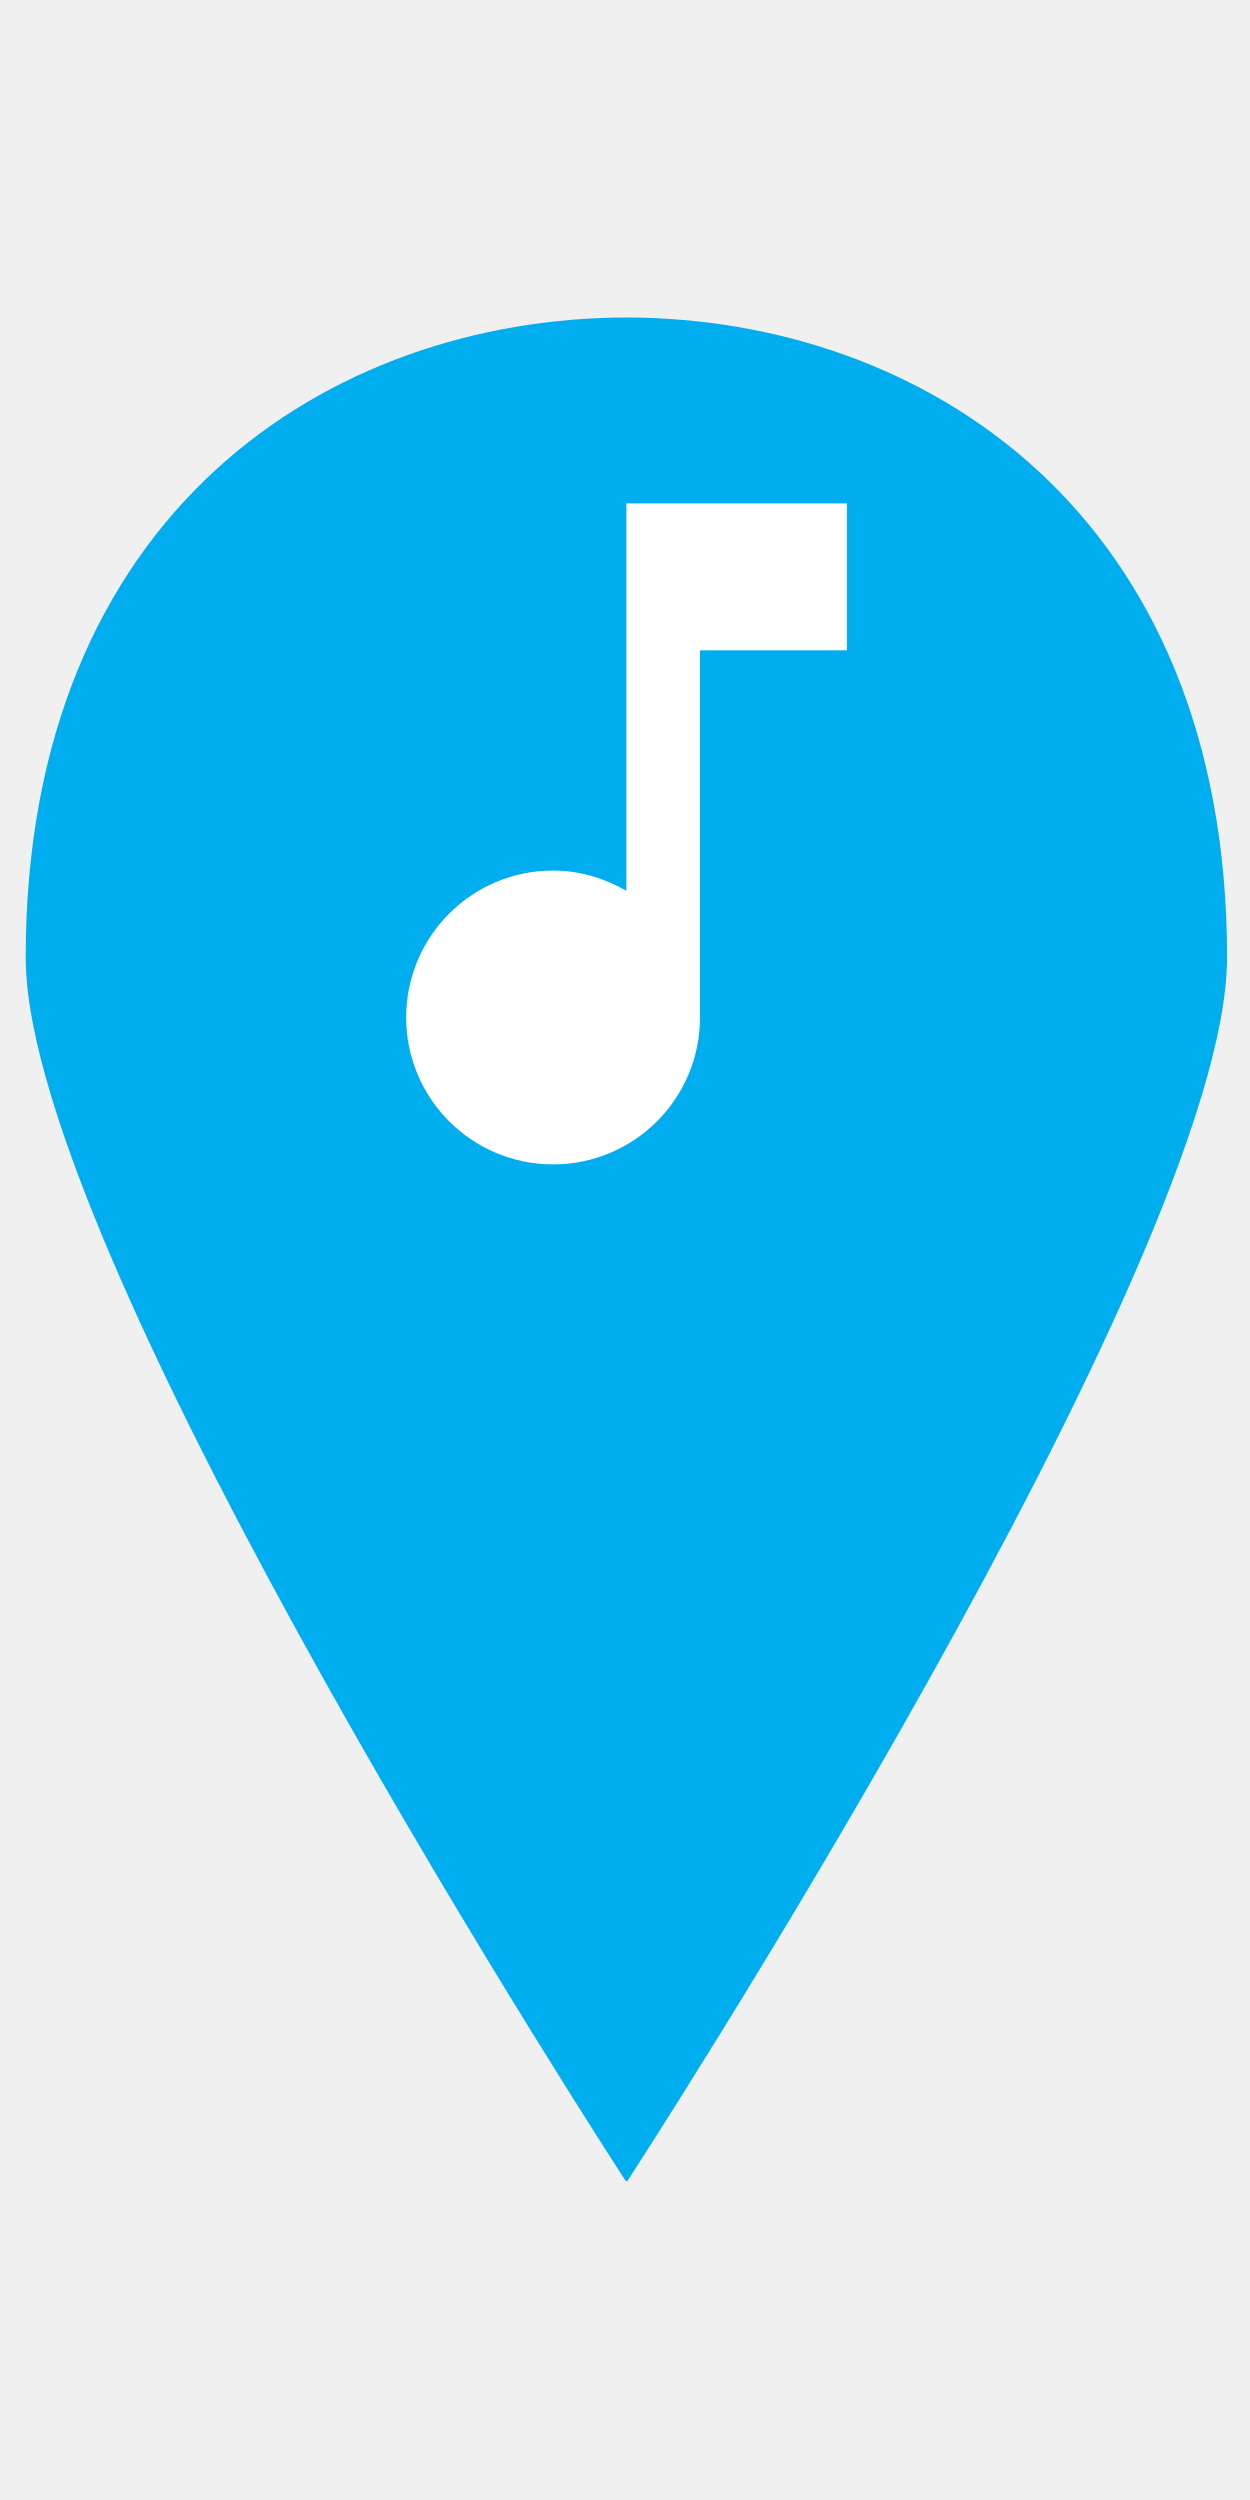
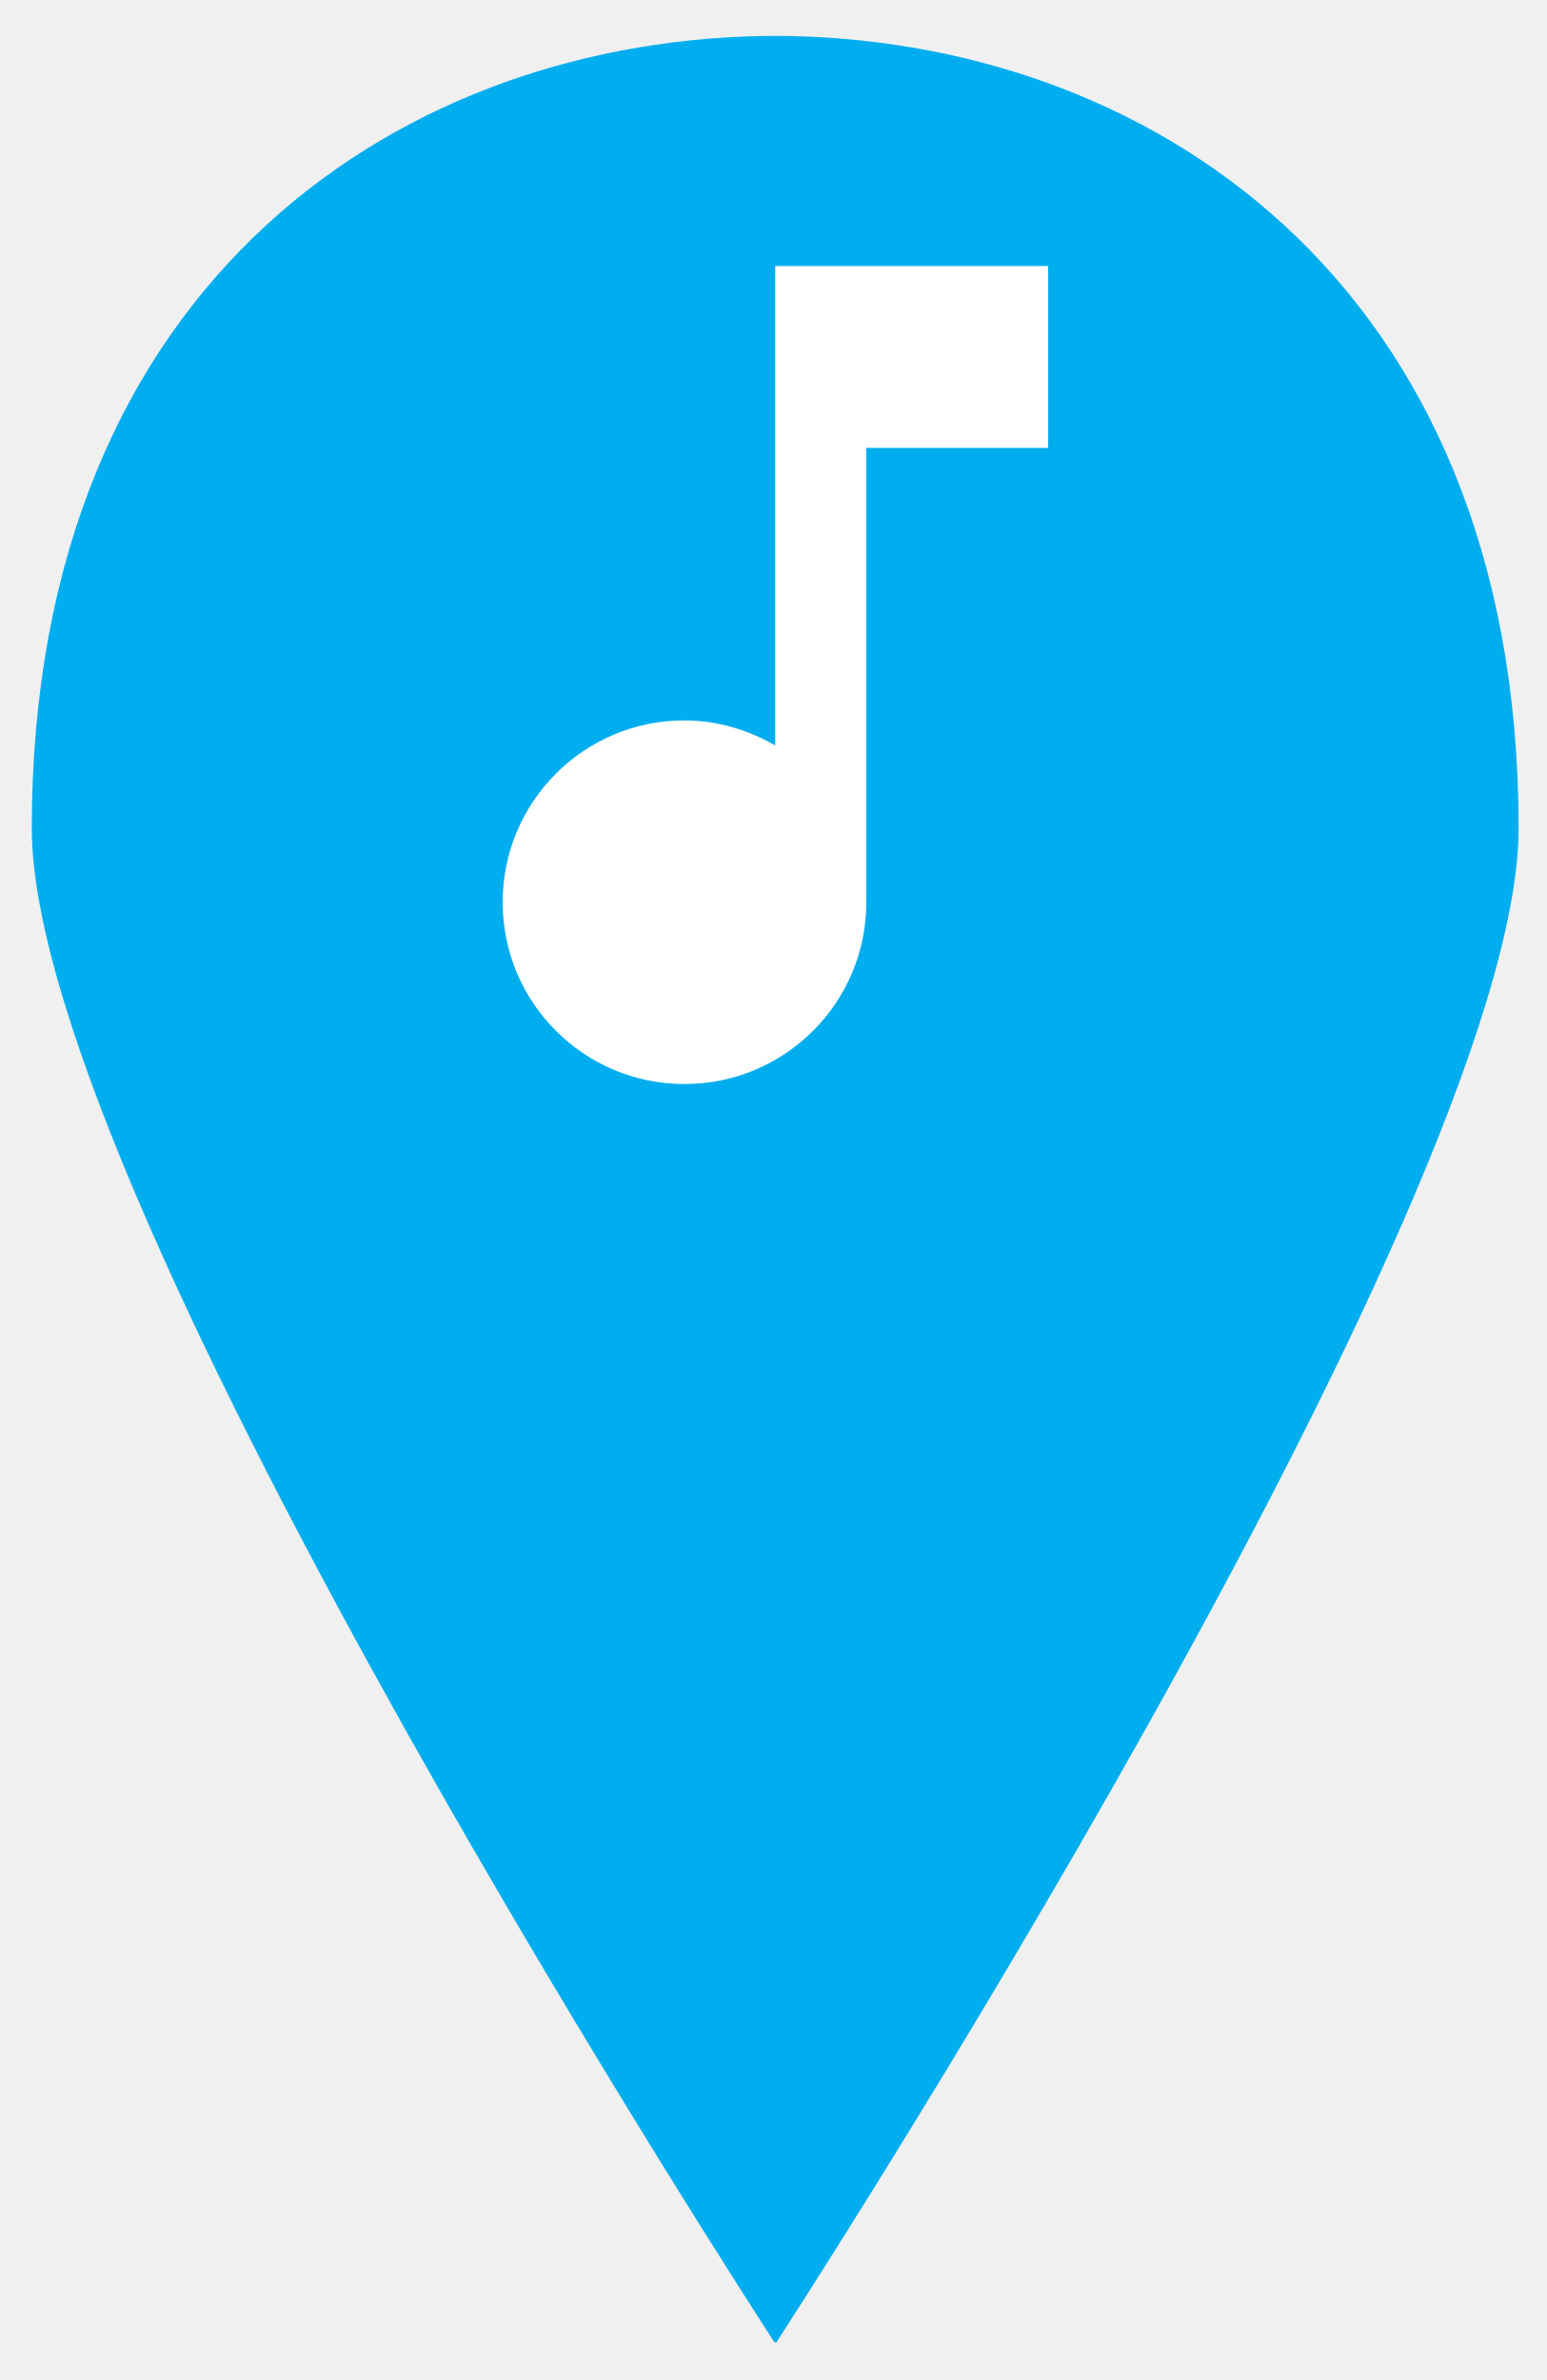
- <svg xmlns="http://www.w3.org/2000/svg" version="1.2" baseProfile="tiny" id="Layer_1" x="0px" y="0px" width="30px" height="60px" viewBox="-123 117 365 560" xml:space="preserve">
+ <svg xmlns="http://www.w3.org/2000/svg" version="1.2" baseProfile="tiny" id="Layer_1" x="0px" y="0px" width="39px" height="60px" viewBox="-123 117 365 560" xml:space="preserve">
  <g>
    <path fill="#00AEEF" d="M59.9,668.7c0,0.1,0.2,0.3,0.2,0.3s175.2-269,175.2-357.4c0-130.1-88.8-186.7-175.4-186.9   c-86.6,0.2-175.4,56.8-175.4,186.9C-115.5,400,59.8,669,59.8,669L59.9,668.7z" />
    <path fill="#FFFFFF" d="M59.9,179v113.1c-6.3-3.6-13.6-5.9-21.4-5.9c-23.7,0-42.9,19.2-42.9,42.9S14.8,372,38.5,372   s42.9-19.2,42.9-42.9V221.9h42.9V179H59.9z" />
  </g>
</svg>
